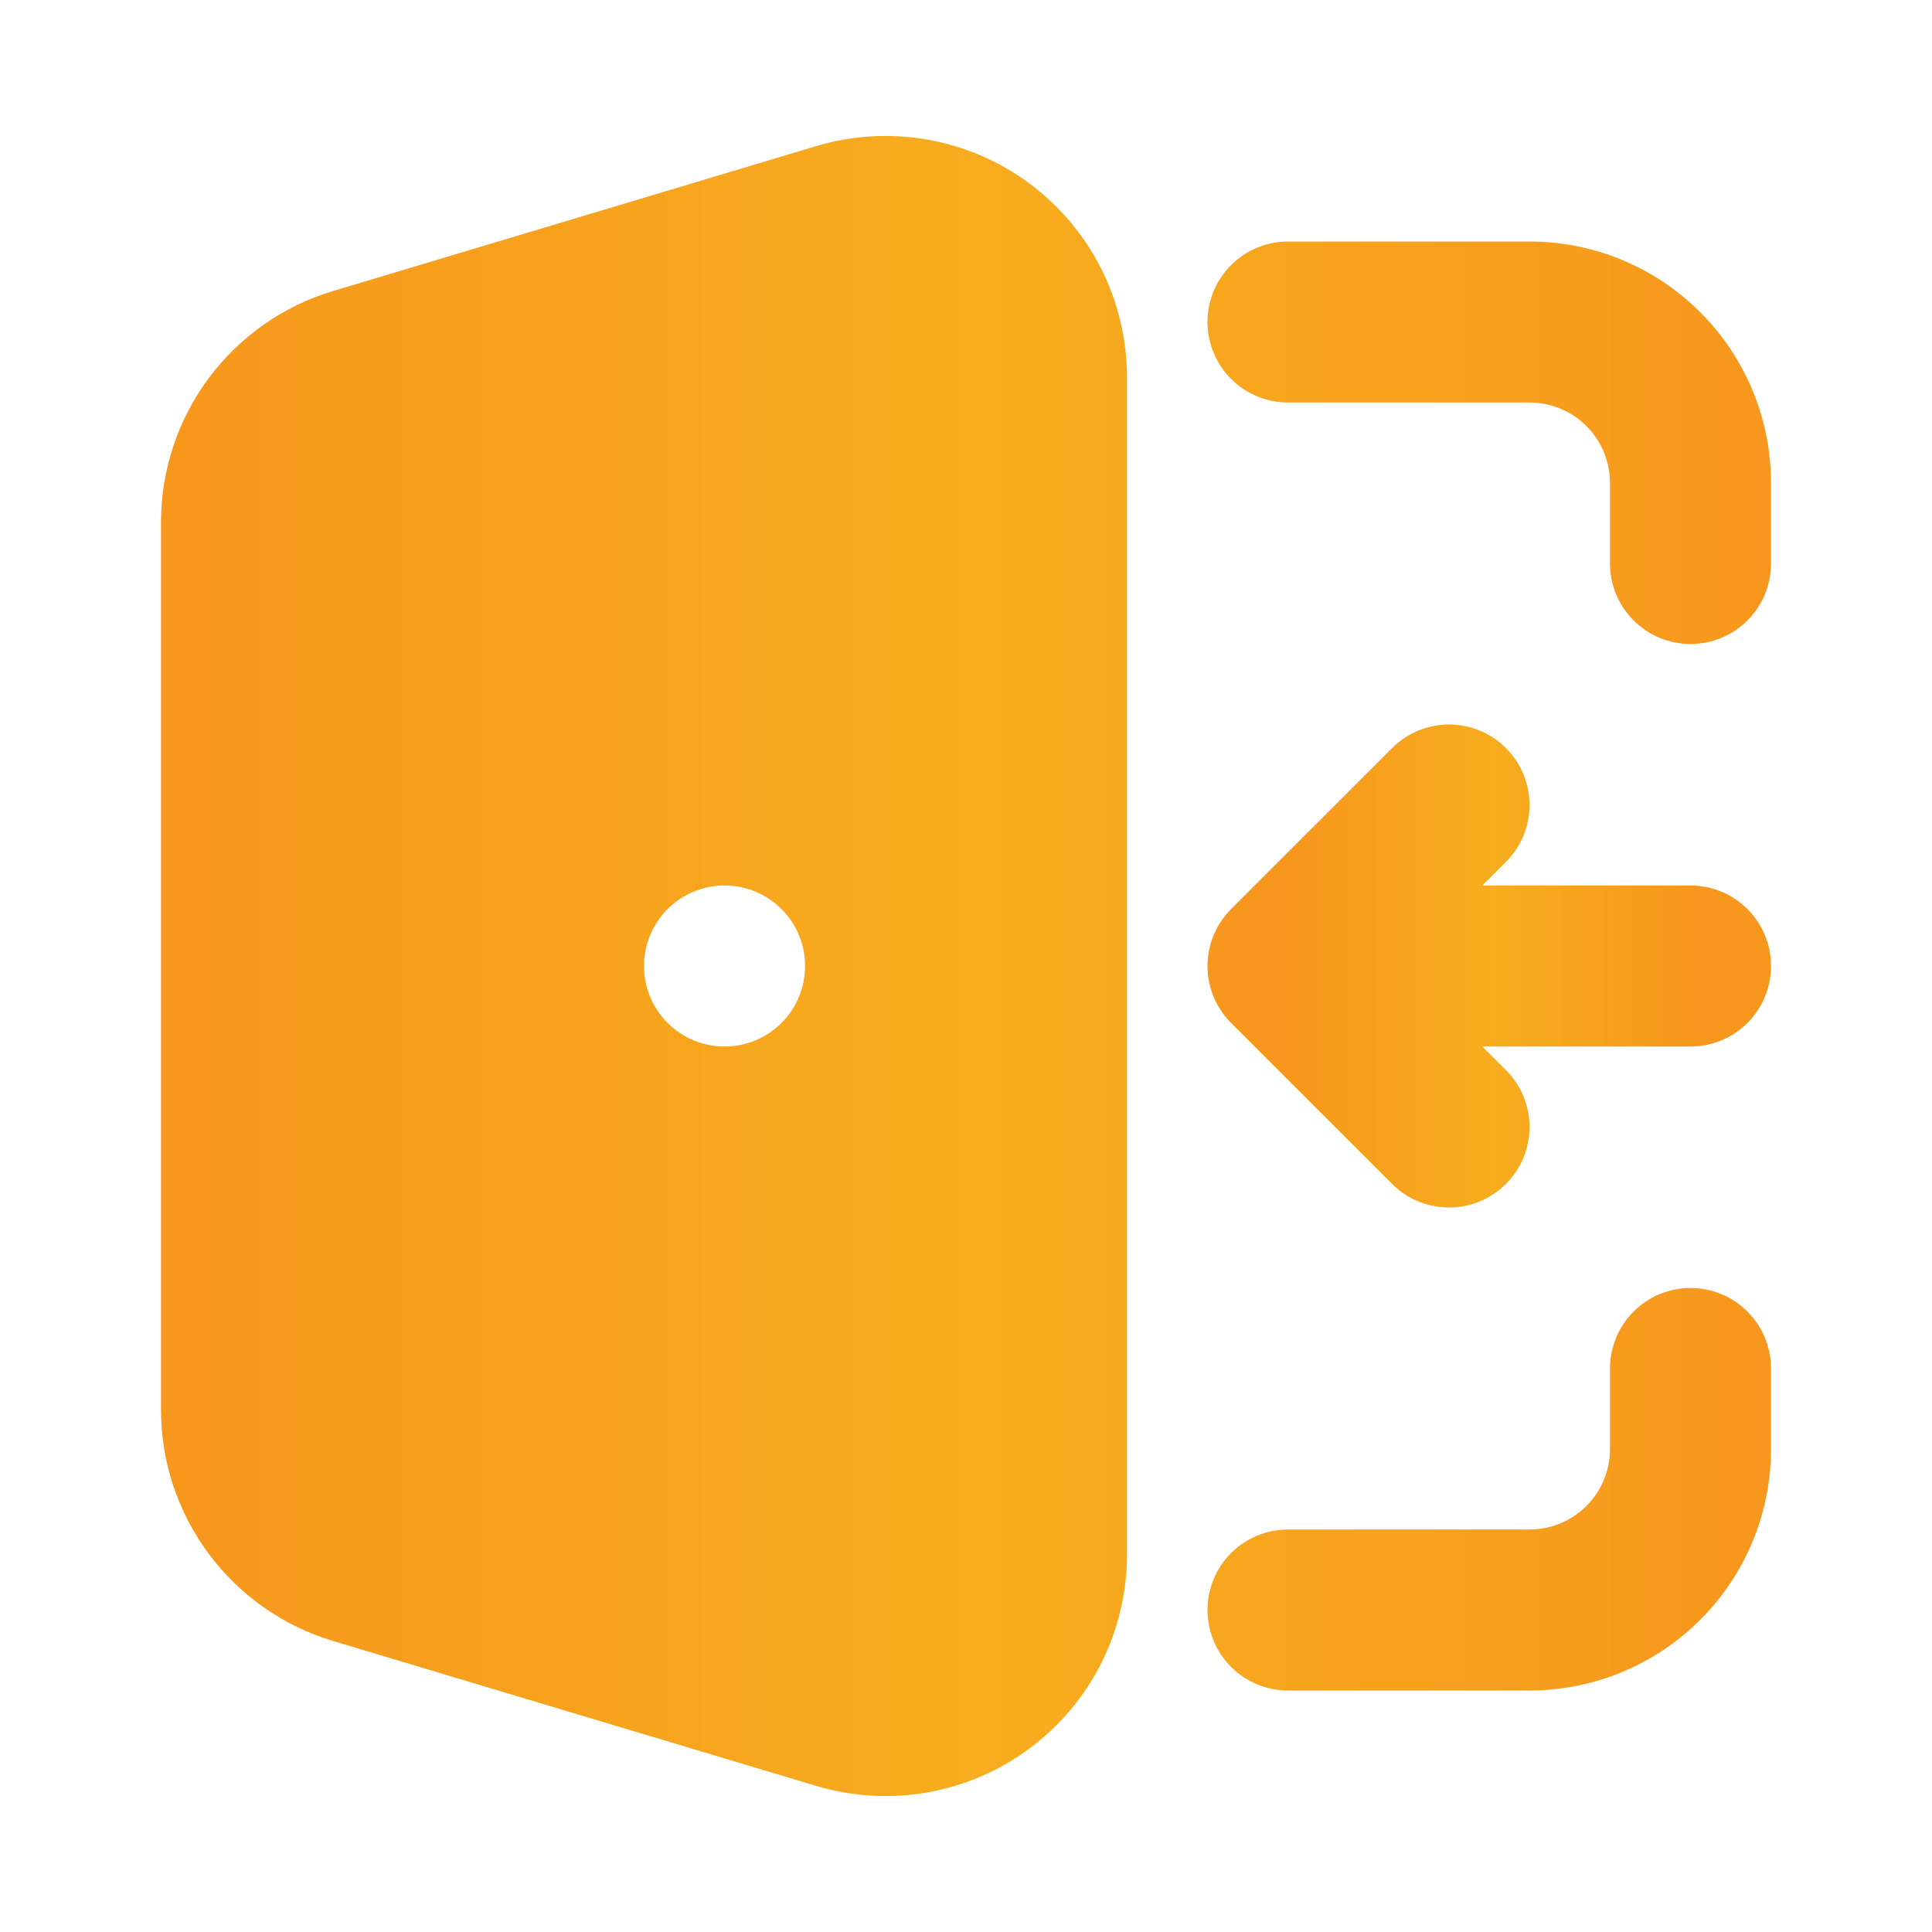
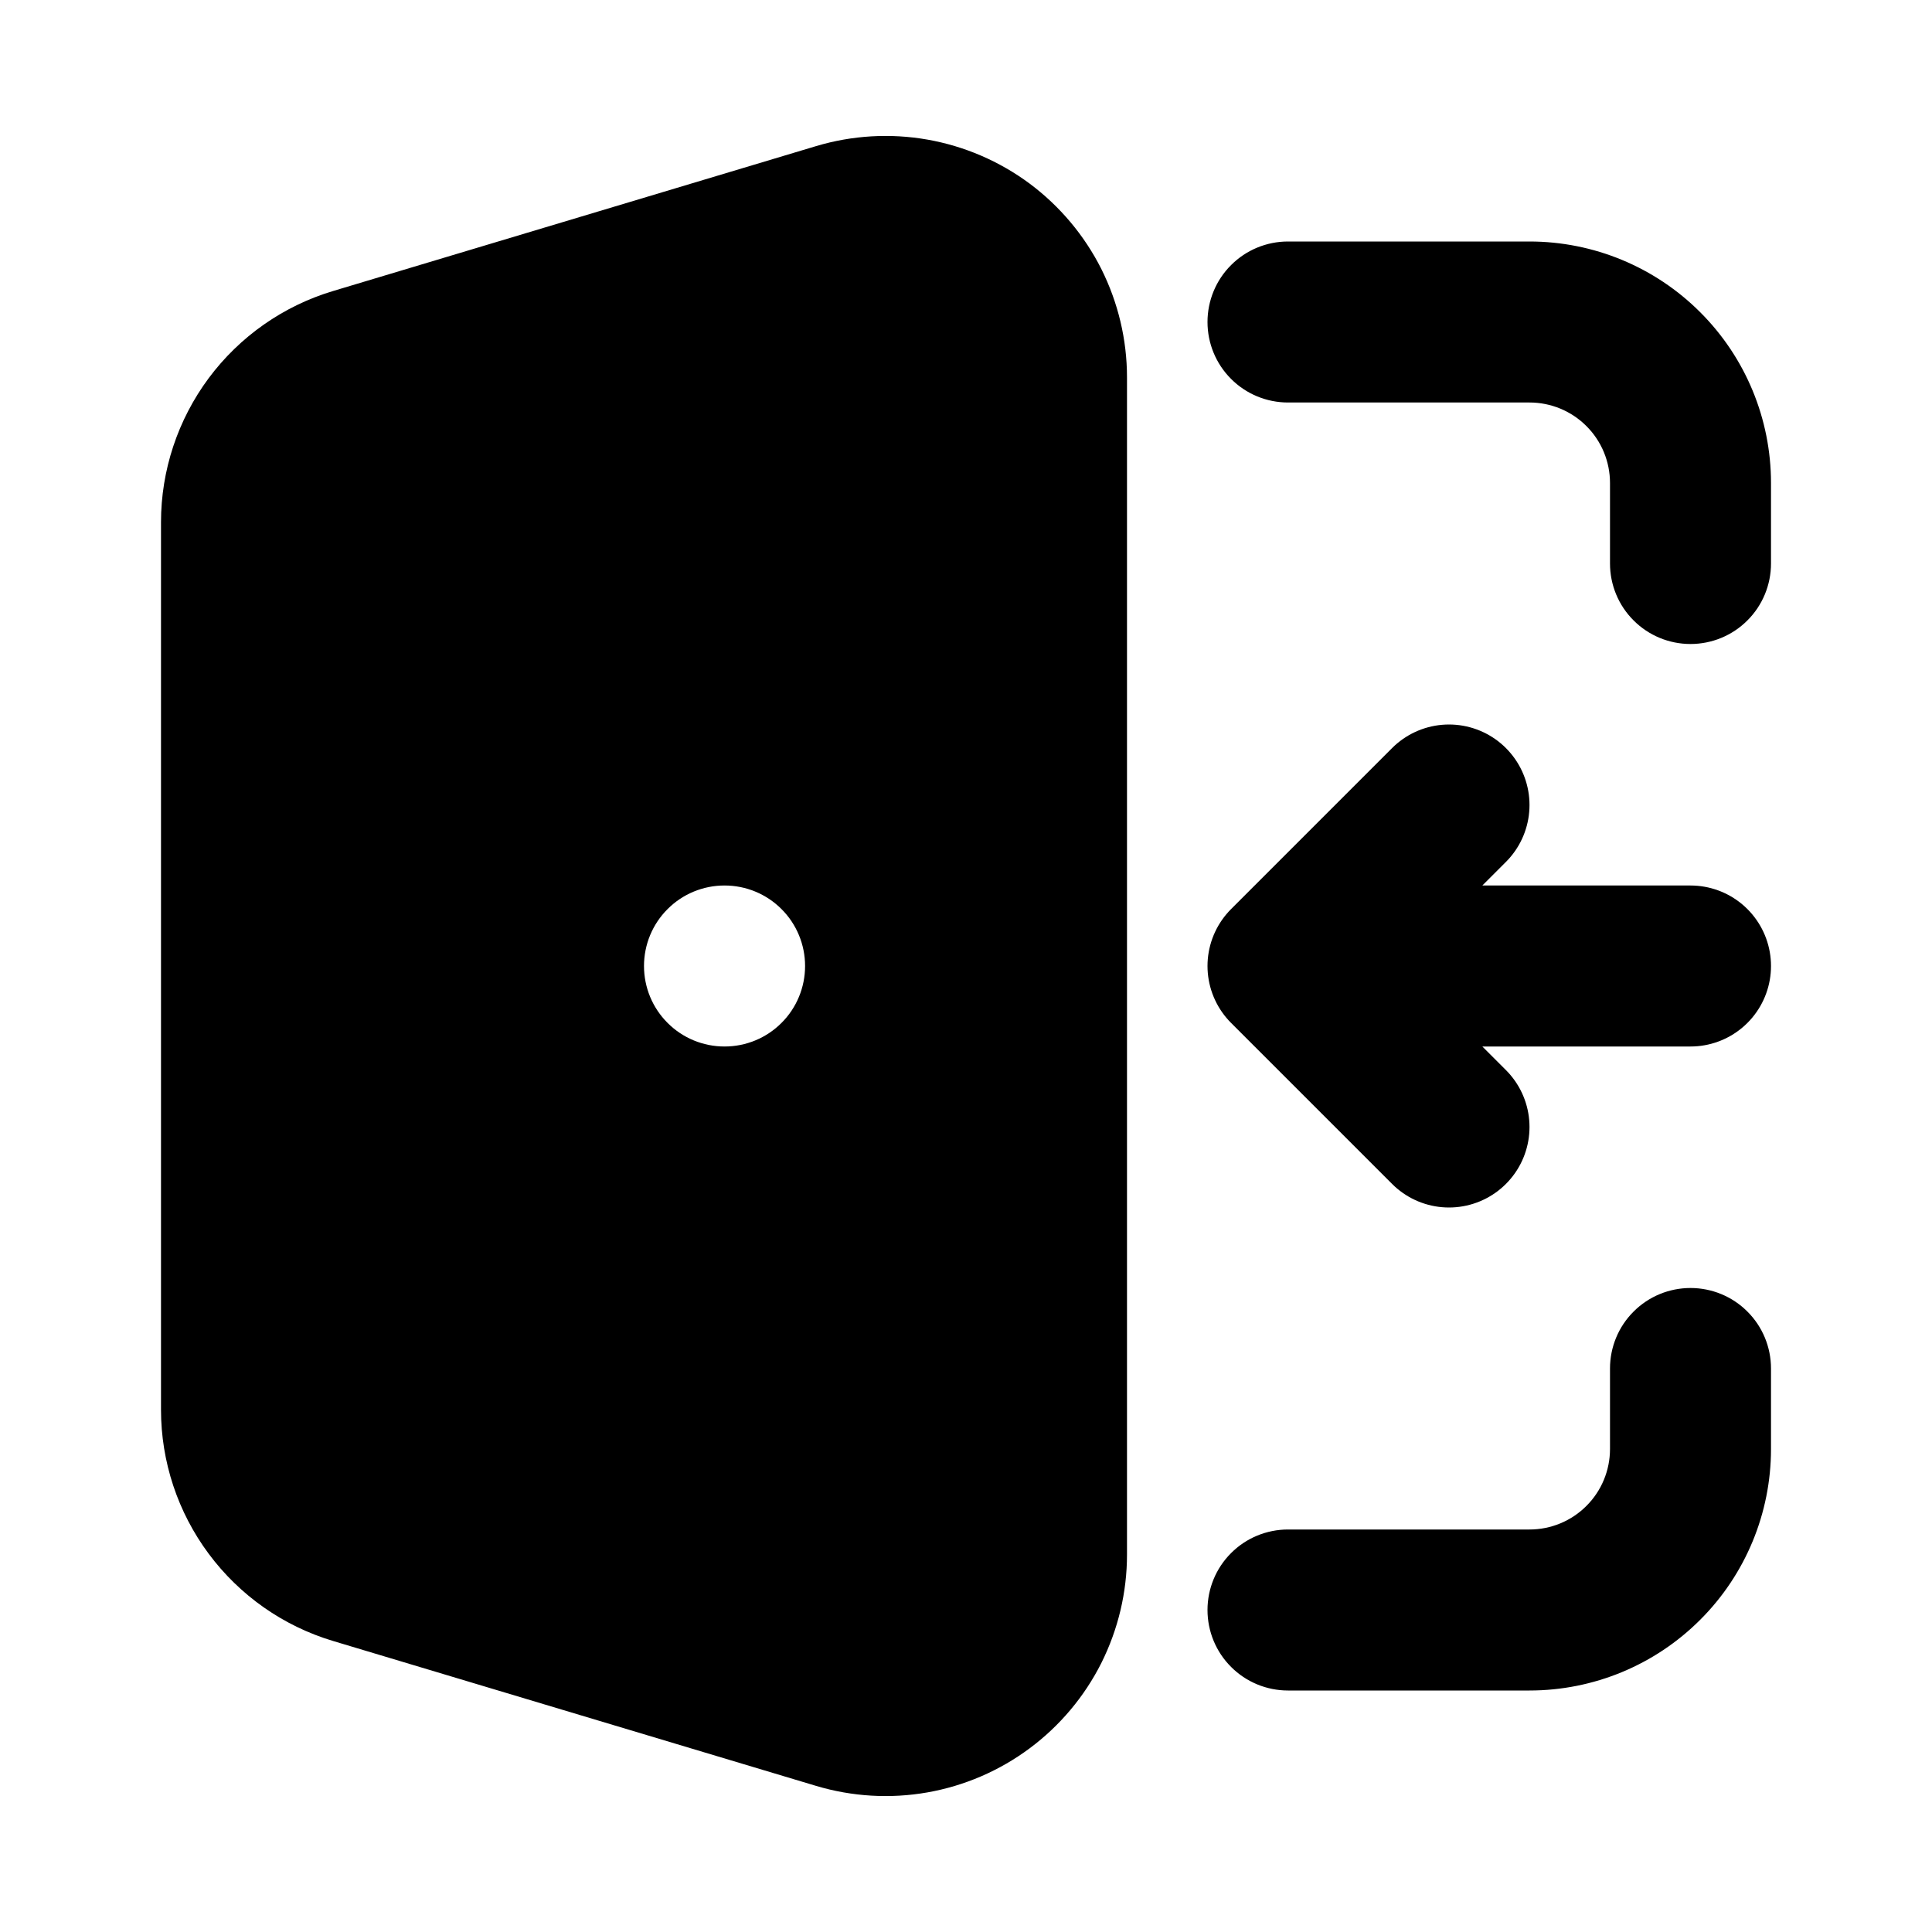
<svg xmlns="http://www.w3.org/2000/svg" width="24" height="24" viewBox="0 0 24 24" fill="none">
-   <path fill-rule="evenodd" clip-rule="evenodd" d="M10.138 1.815C10.586 1.681 11.059 1.653 11.52 1.734C11.98 1.815 12.415 2.002 12.791 2.281C13.166 2.561 13.471 2.924 13.681 3.341C13.89 3.759 14 4.22 14 4.688V19.312C14 19.78 13.89 20.241 13.681 20.659C13.471 21.076 13.166 21.439 12.791 21.718C12.415 21.998 11.98 22.185 11.52 22.266C11.059 22.347 10.586 22.319 10.138 22.185L4.138 20.385C3.52 20.2 2.978 19.82 2.593 19.302C2.208 18.785 2 18.157 2 17.512V6.488C2 5.843 2.208 5.215 2.593 4.697C2.978 4.18 3.52 3.8 4.138 3.615L10.138 1.815ZM15 4C15 3.735 15.105 3.48 15.293 3.293C15.48 3.105 15.735 3 16 3H19C19.796 3 20.559 3.316 21.121 3.879C21.684 4.441 22 5.204 22 6V7C22 7.265 21.895 7.52 21.707 7.707C21.52 7.895 21.265 8 21 8C20.735 8 20.48 7.895 20.293 7.707C20.105 7.52 20 7.265 20 7V6C20 5.735 19.895 5.48 19.707 5.293C19.52 5.105 19.265 5 19 5H16C15.735 5 15.48 4.895 15.293 4.707C15.105 4.52 15 4.265 15 4ZM21 16C21.265 16 21.52 16.105 21.707 16.293C21.895 16.48 22 16.735 22 17V18C22 18.796 21.684 19.559 21.121 20.121C20.559 20.684 19.796 21 19 21H16C15.735 21 15.48 20.895 15.293 20.707C15.105 20.52 15 20.265 15 20C15 19.735 15.105 19.48 15.293 19.293C15.48 19.105 15.735 19 16 19H19C19.265 19 19.52 18.895 19.707 18.707C19.895 18.52 20 18.265 20 18V17C20 16.735 20.105 16.48 20.293 16.293C20.48 16.105 20.735 16 21 16ZM9 11C8.735 11 8.48 11.105 8.293 11.293C8.105 11.48 8 11.735 8 12C8 12.265 8.105 12.52 8.293 12.707C8.48 12.895 8.735 13 9 13H9.001C9.266 13 9.521 12.895 9.708 12.707C9.896 12.52 10.001 12.265 10.001 12C10.001 11.735 9.896 11.48 9.708 11.293C9.521 11.105 9.266 11 9.001 11H9Z" fill="url(#paint0_linear_112_3878)" />
-   <path d="M21 12H16M16 12L18 10M16 12L18 14" stroke="url(#paint1_linear_112_3878)" stroke-width="2" stroke-linecap="round" stroke-linejoin="round" />
-   <defs>
-     <linearGradient id="paint0_linear_112_3878" x1="2" y1="12" x2="22" y2="12" gradientUnits="userSpaceOnUse">
-       <stop stop-color="#F7971D" />
-       <stop offset="0.509" stop-color="#F7AD1D" />
-       <stop offset="1" stop-color="#F7971D" />
-     </linearGradient>
-     <linearGradient id="paint1_linear_112_3878" x1="16" y1="12" x2="21" y2="12" gradientUnits="userSpaceOnUse">
-       <stop stop-color="#F7971D" />
-       <stop offset="0.509" stop-color="#F7AD1D" />
-       <stop offset="1" stop-color="#F7971D" />
-     </linearGradient>
-   </defs>
+   <path fill-rule="evenodd" clip-rule="evenodd" d="M10.138 1.815C10.586 1.681 11.059 1.653 11.52 1.734C11.98 1.815 12.415 2.002 12.791 2.281C13.166 2.561 13.471 2.924 13.681 3.341C13.89 3.759 14 4.22 14 4.688V19.312C14 19.78 13.89 20.241 13.681 20.659C13.471 21.076 13.166 21.439 12.791 21.718C12.415 21.998 11.98 22.185 11.52 22.266C11.059 22.347 10.586 22.319 10.138 22.185L4.138 20.385C3.52 20.2 2.978 19.82 2.593 19.302C2.208 18.785 2 18.157 2 17.512V6.488C2 5.843 2.208 5.215 2.593 4.697C2.978 4.18 3.52 3.8 4.138 3.615L10.138 1.815ZM15 4C15 3.735 15.105 3.48 15.293 3.293C15.48 3.105 15.735 3 16 3H19C19.796 3 20.559 3.316 21.121 3.879C21.684 4.441 22 5.204 22 6V7C22 7.265 21.895 7.52 21.707 7.707C21.52 7.895 21.265 8 21 8C20.735 8 20.48 7.895 20.293 7.707C20.105 7.52 20 7.265 20 7V6C20 5.735 19.895 5.48 19.707 5.293C19.52 5.105 19.265 5 19 5H16C15.735 5 15.48 4.895 15.293 4.707C15.105 4.52 15 4.265 15 4ZM21 16C21.265 16 21.52 16.105 21.707 16.293C21.895 16.48 22 16.735 22 17V18C22 18.796 21.684 19.559 21.121 20.121C20.559 20.684 19.796 21 19 21H16C15.735 21 15.48 20.895 15.293 20.707C15.105 20.52 15 20.265 15 20C15 19.735 15.105 19.48 15.293 19.293C15.48 19.105 15.735 19 16 19H19C19.265 19 19.52 18.895 19.707 18.707C19.895 18.52 20 18.265 20 18V17C20 16.735 20.105 16.48 20.293 16.293C20.48 16.105 20.735 16 21 16ZM9 11C8.735 11 8.48 11.105 8.293 11.293C8.105 11.48 8 11.735 8 12C8 12.265 8.105 12.52 8.293 12.707C8.48 12.895 8.735 13 9 13H9.001C9.266 13 9.521 12.895 9.708 12.707C9.896 12.52 10.001 12.265 10.001 12C10.001 11.735 9.896 11.48 9.708 11.293C9.521 11.105 9.266 11 9.001 11H9Z" fill="currentColor" />
+   <path d="M21 12H16M16 12L18 10M16 12L18 14" stroke="currentColor" stroke-width="2" stroke-linecap="round" stroke-linejoin="round" />
</svg>
